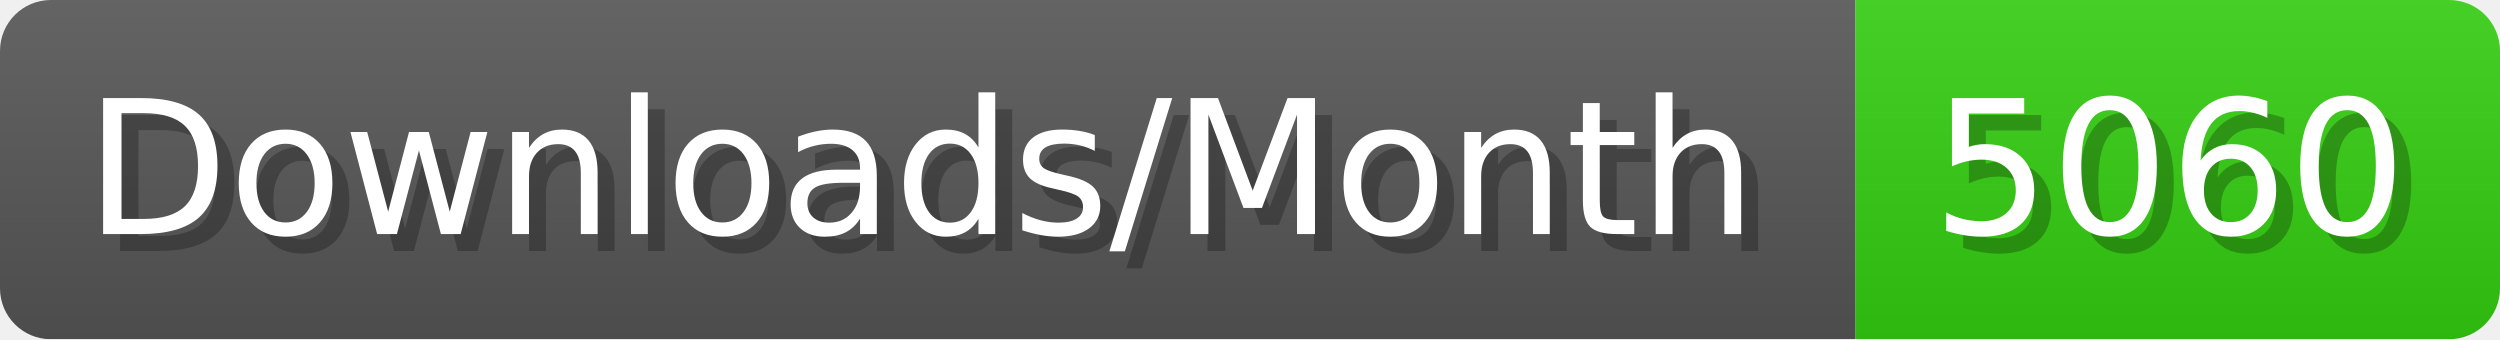
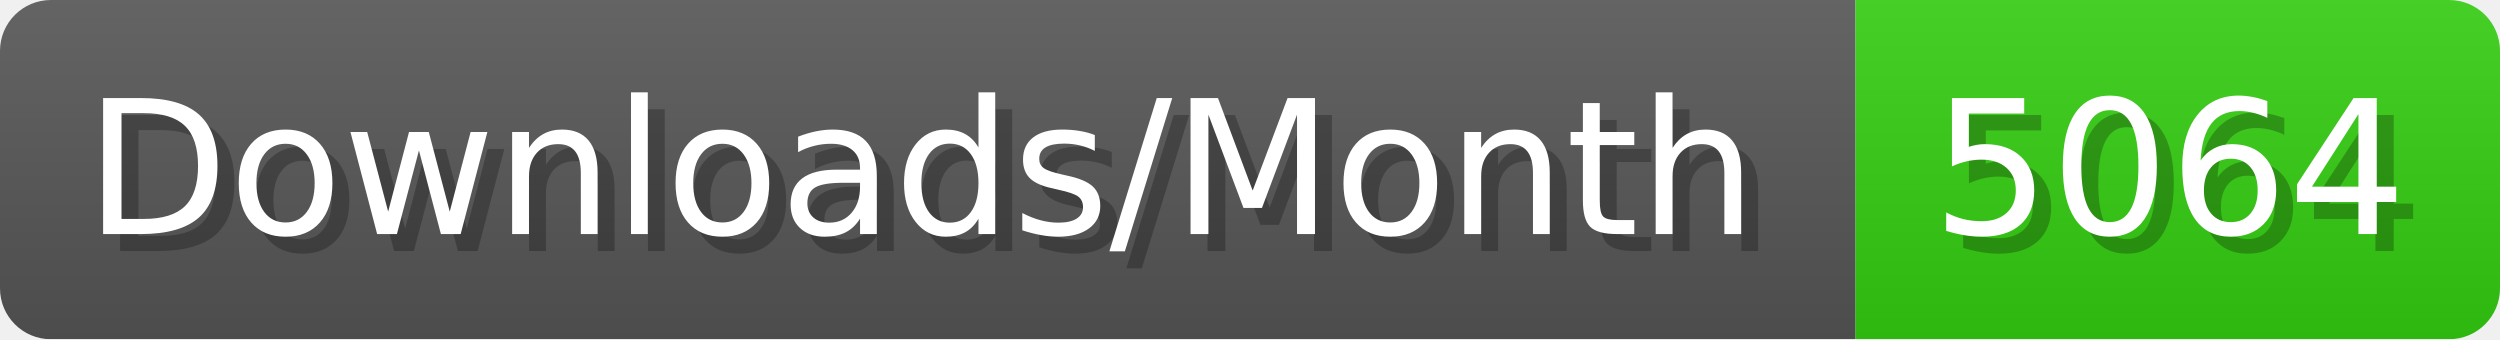
- <svg xmlns="http://www.w3.org/2000/svg" width="147.4" height="20" viewBox="0 0 1474 200" role="img" aria-label="Downloads/Month: 5060">
+ <svg xmlns="http://www.w3.org/2000/svg" width="147.4" height="20" viewBox="0 0 1474 200" role="img" aria-label="Downloads/Month: 5064">
  <linearGradient id="YlXUI" x2="0" y2="100%">
    <stop offset="0" stop-opacity=".1" stop-color="#EEE" />
    <stop offset="1" stop-opacity=".1" />
  </linearGradient>
  <mask id="JHhop">
    <rect width="1474" height="200" rx="30" fill="#FFF" />
  </mask>
  <g mask="url(#JHhop)">
    <rect width="1094" height="200" fill="#555" />
    <rect width="380" height="200" fill="#3C1" x="1094" />
    <rect width="1474" height="200" fill="url(#YlXUI)" />
  </g>
  <g aria-hidden="true" fill="#fff" text-anchor="start" font-family="Verdana,DejaVu Sans,sans-serif" font-size="110">
    <text x="60" y="148" textLength="994" fill="#000" opacity="0.25">Downloads/Month</text>
    <text x="50" y="138" textLength="994">Downloads/Month</text>
-     <text x="1149" y="148" textLength="280" fill="#000" opacity="0.25">5060</text>
-     <text x="1139" y="138" textLength="280">5060</text>
+     <text x="1149" y="148" textLength="280" fill="#000" opacity="0.25">5064</text>
+     <text x="1139" y="138" textLength="280">5064</text>
  </g>
</svg>
